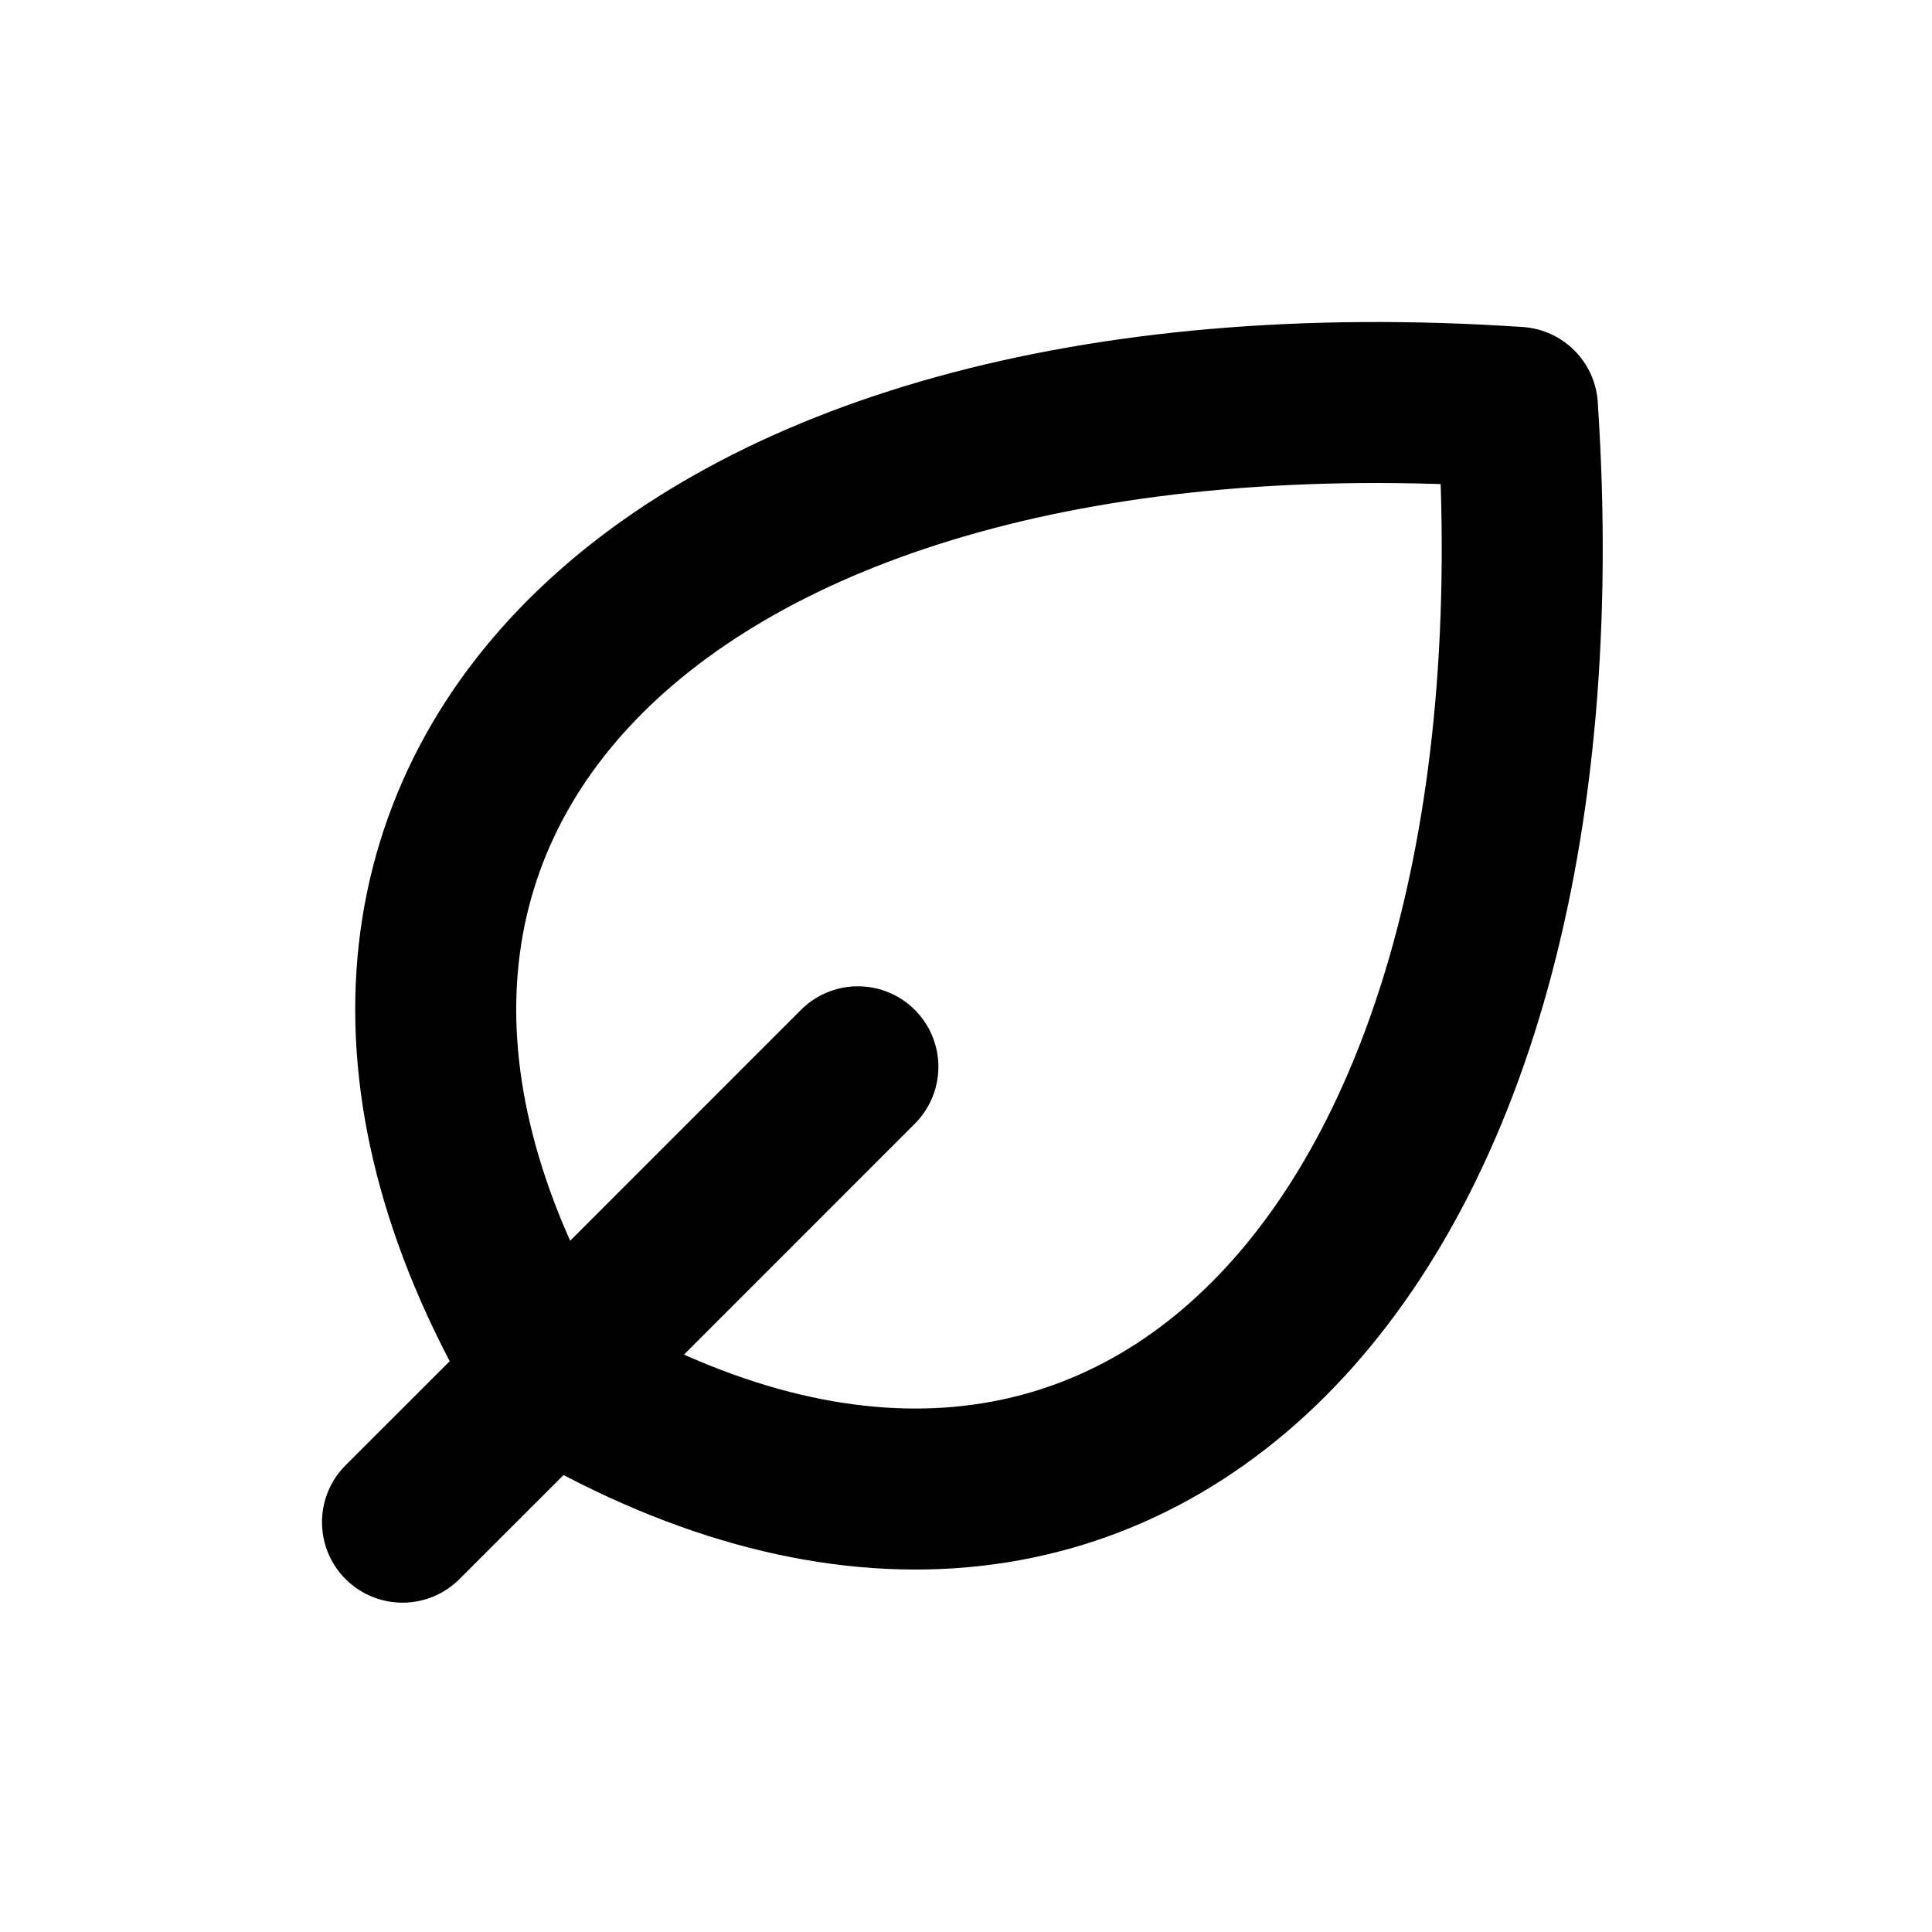
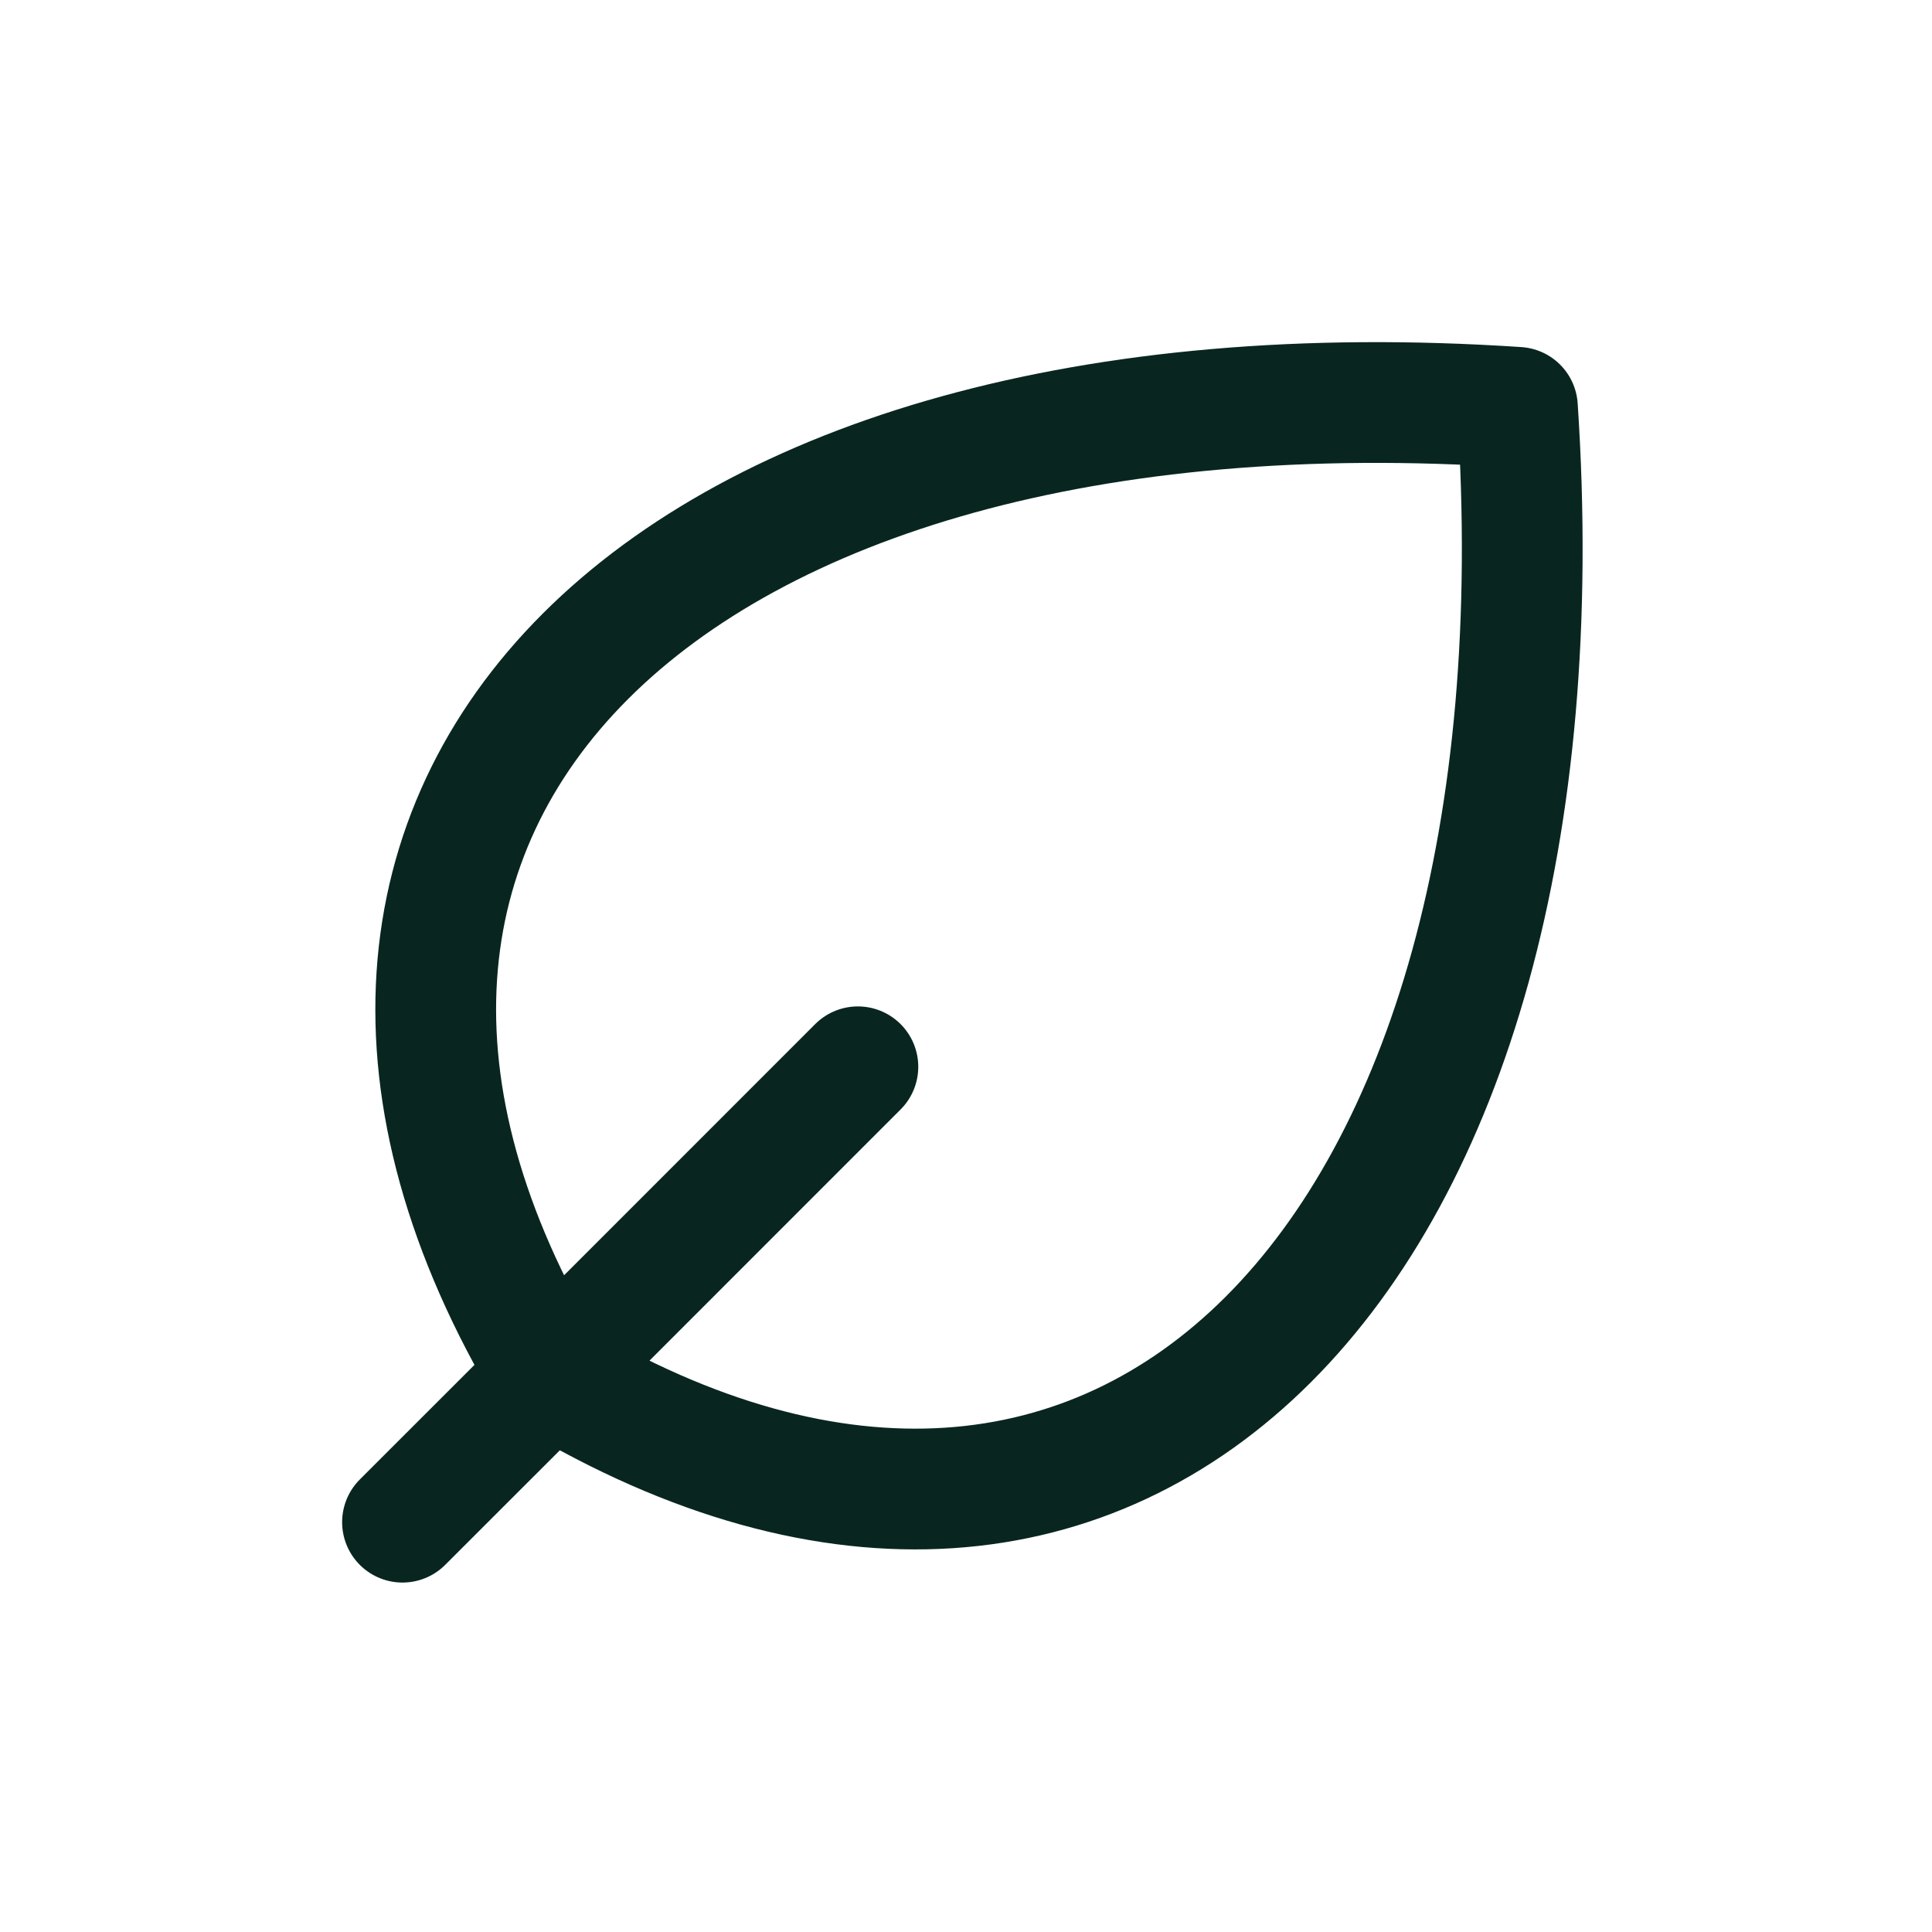
<svg xmlns="http://www.w3.org/2000/svg" width="24" height="24" viewBox="0 0 24 24" fill="none">
-   <g id="Environment / Leaf">
-     <path id="Vector" d="M6.829 17.081C13.9 21.323 19.557 15.666 18.85 5.06C8.244 4.353 2.587 10.01 6.829 17.081ZM6.829 17.081C6.829 17.081 6.829 17.081 6.829 17.081ZM6.829 17.081L5 18.909M6.829 17.081L10.657 13.252" stroke="currentColor" stroke-width="2" stroke-linecap="round" stroke-linejoin="round" />
-   </g>
+   <path d="M6.829 17.081C13.9 21.323 19.557 15.666 18.85 5.06C8.244 4.353 2.587 10.01 6.829 17.081ZM6.829 17.081C6.829 17.081 6.829 17.081 6.829 17.081ZM6.829 17.081L5 18.909M6.829 17.081L10.657 13.252" stroke="#08261F" stroke-width="1.5" stroke-linecap="round" stroke-linejoin="round" />
</svg>
